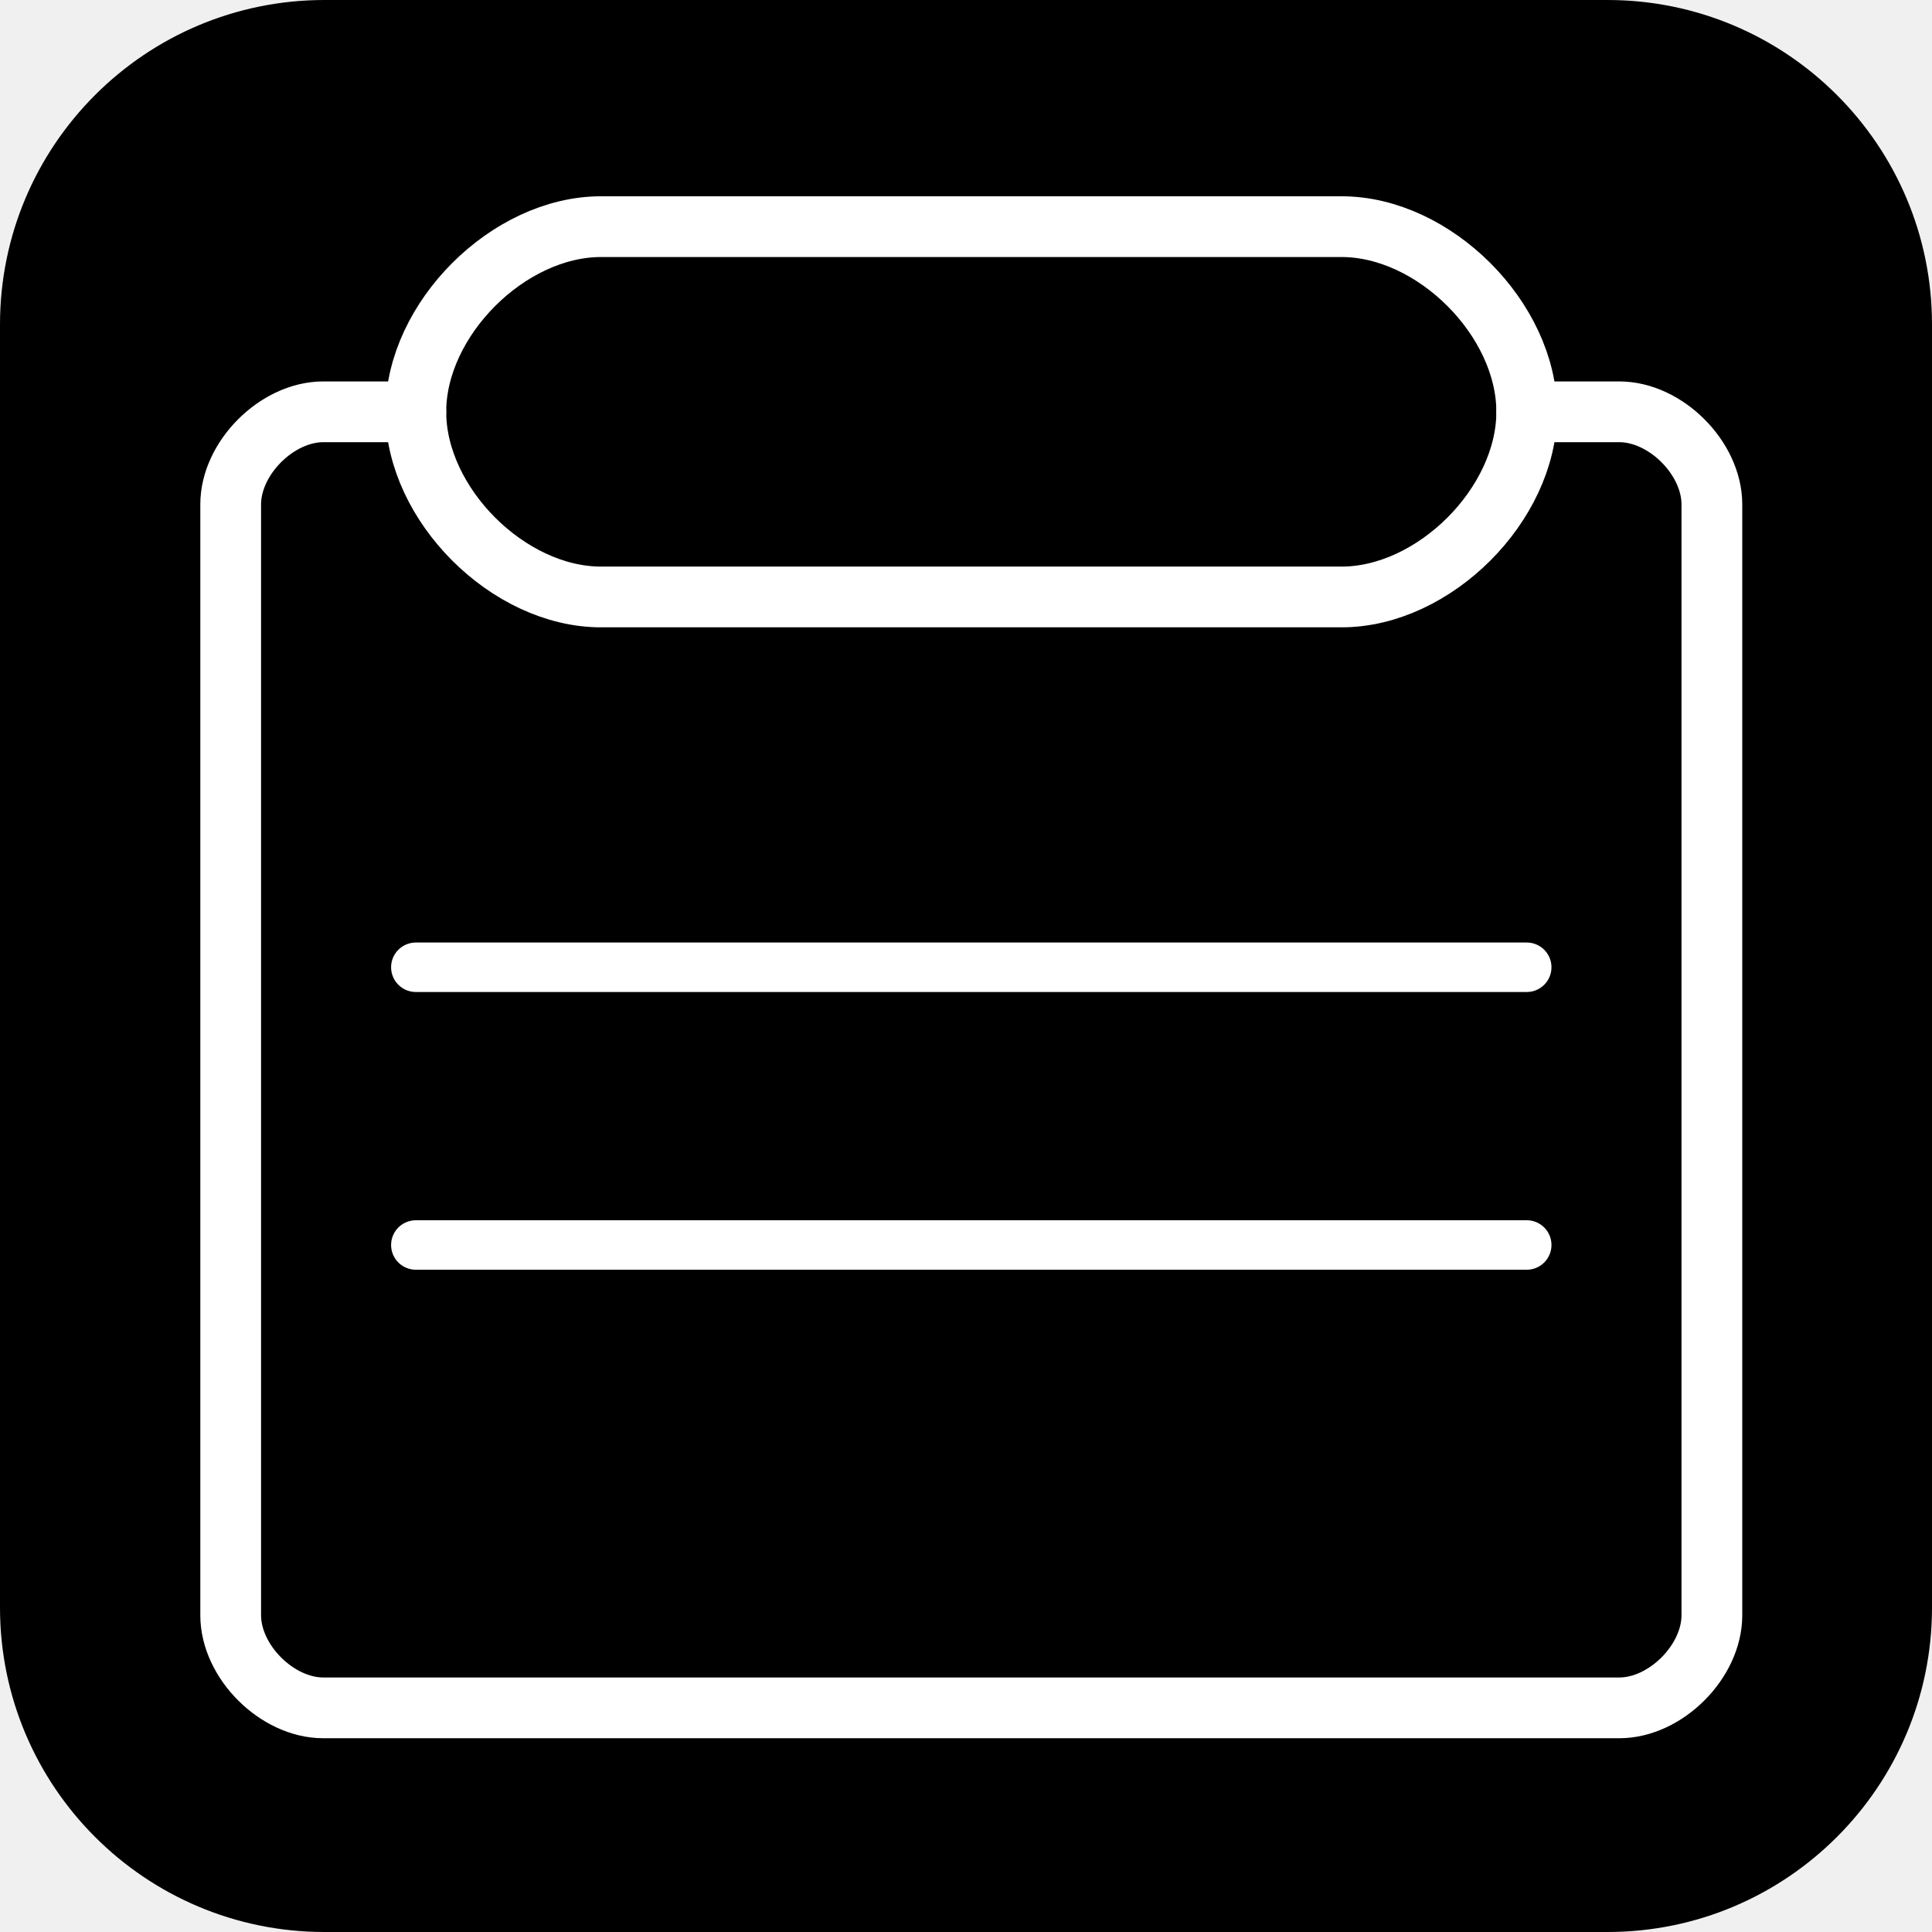
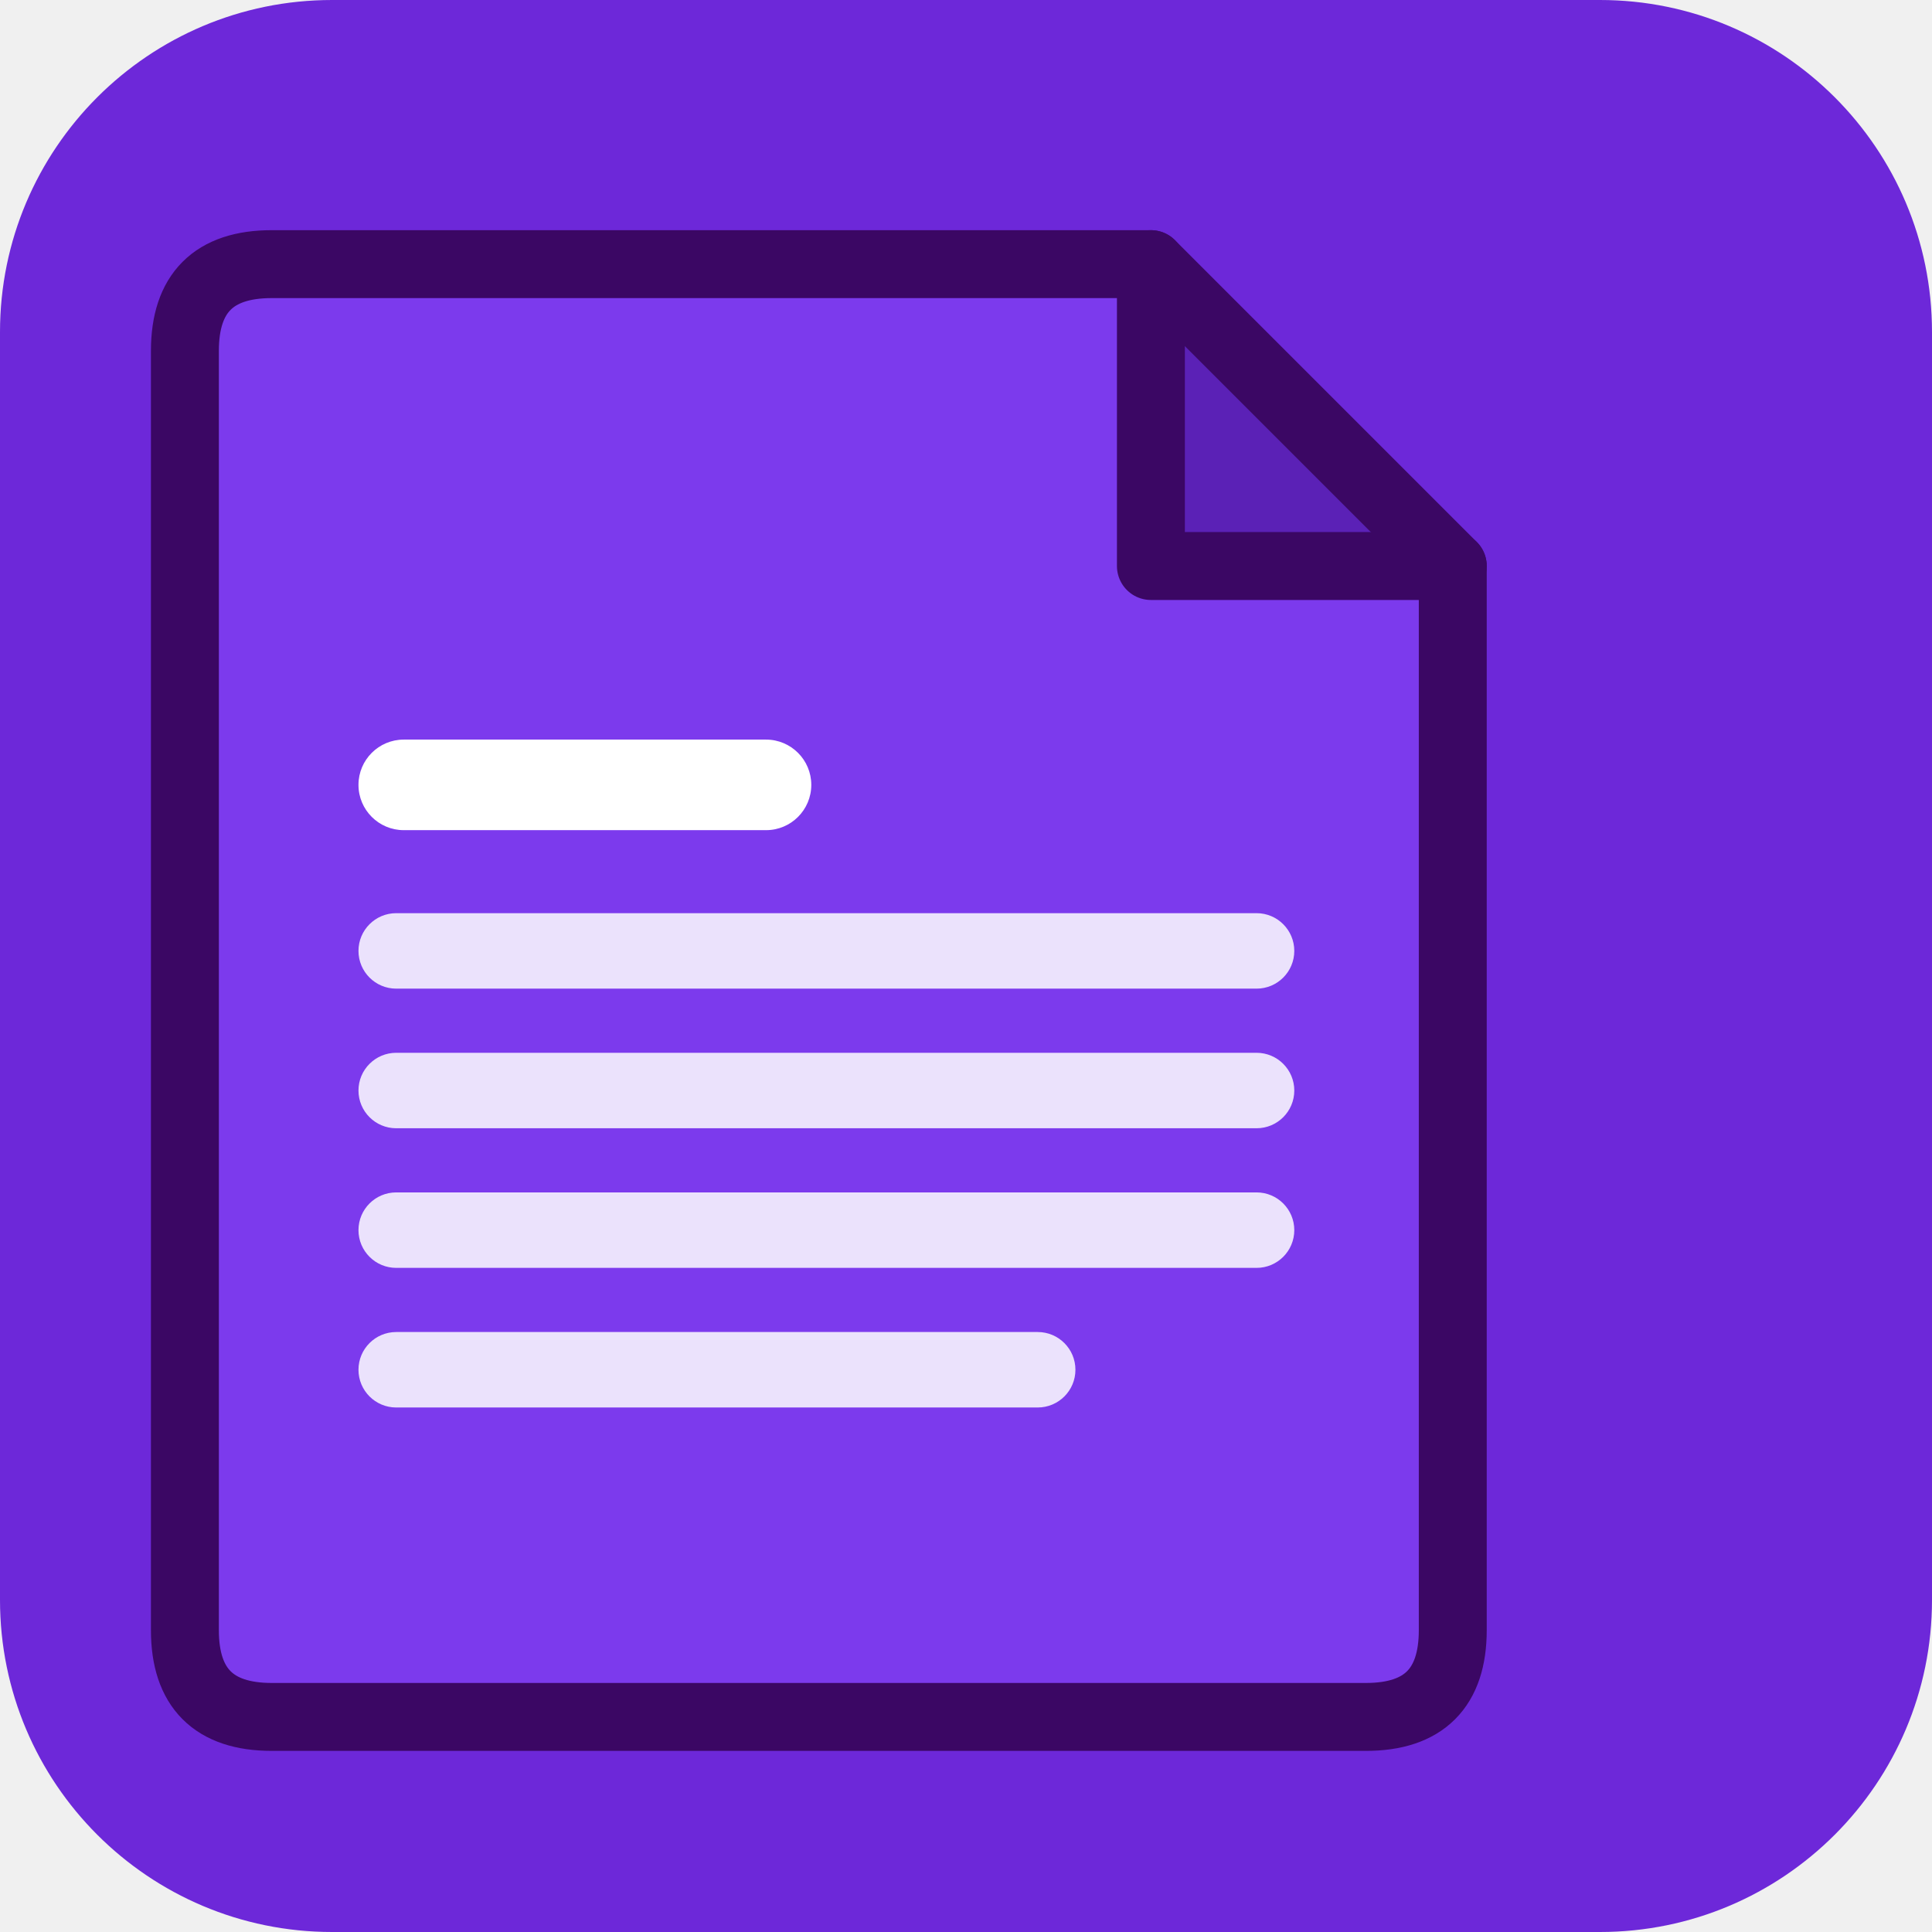
<svg xmlns="http://www.w3.org/2000/svg" width="512" height="512" viewBox="0 0 512 512" fill="none">
-   <rect width="512" height="512" rx="86" fill="#000000" />
-   <g transform="translate(-37, 11) scale(2.3)">
-     <path d="M64 42.667H53.333C48 42.667 42.667 48 42.667 53.333V181.333C42.667 186.667 48 192 53.333 192H202.667C208 192 213.333 186.667 213.333 181.333V53.333C213.333 48 208 42.667 202.667 42.667H192" stroke="#ffffff" stroke-width="7" stroke-linecap="round" stroke-linejoin="round" />
-     <path d="M64 42.667C64 32 74.667 21.333 85.333 21.333H170.667C181.333 21.333 192 32 192 42.667C192 53.333 181.333 64 170.667 64H85.333C74.667 64 64 53.333 64 42.667Z" stroke="#ffffff" stroke-width="7" stroke-linecap="round" stroke-linejoin="round" />
-     <path d="M64 106.667H192" stroke="#ffffff" stroke-width="5.7" stroke-linecap="round" />
-     <path d="M64 138.667H192" stroke="#ffffff" stroke-width="5.7" stroke-linecap="round" />
-   </g>
+   <rect width="512" height="512" rx="88" fill="#6D28D9" />
+   <rect x="168" y="182" width="218" height="258" rx="22" fill="#3B0764" />
+   <path d="M72 70 H305 L385 150 V432 Q385 455 362 455 H72 Q49 455 49 432 V93 Q49 70 72 70 Z" fill="#7C3AED" />
+   <path d="M305 70 L305 150 L385 150 Z" fill="#5B21B6" />
+   <path d="M305 70 L305 150 L385 150" fill="none" stroke="#3B0764" stroke-width="18" stroke-linecap="round" stroke-linejoin="round" />
+   <path d="M72 70 H305 L385 150 V432 Q385 455 362 455 H72 Q49 455 49 432 V93 Q49 70 72 70 Z" fill="none" stroke="#3B0764" stroke-width="18" stroke-linejoin="round" />
+   <rect x="95" y="196" width="120" height="24" rx="12" fill="white" />
+   <rect x="95" y="242" width="248" height="20" rx="10" fill="white" opacity="0.85" />
+   <rect x="95" y="279" width="248" height="20" rx="10" fill="white" opacity="0.85" />
+   <rect x="95" y="316" width="248" height="20" rx="10" fill="white" opacity="0.85" />
+   <rect x="95" y="353" width="190" height="20" rx="10" fill="white" opacity="0.85" />
</svg>
